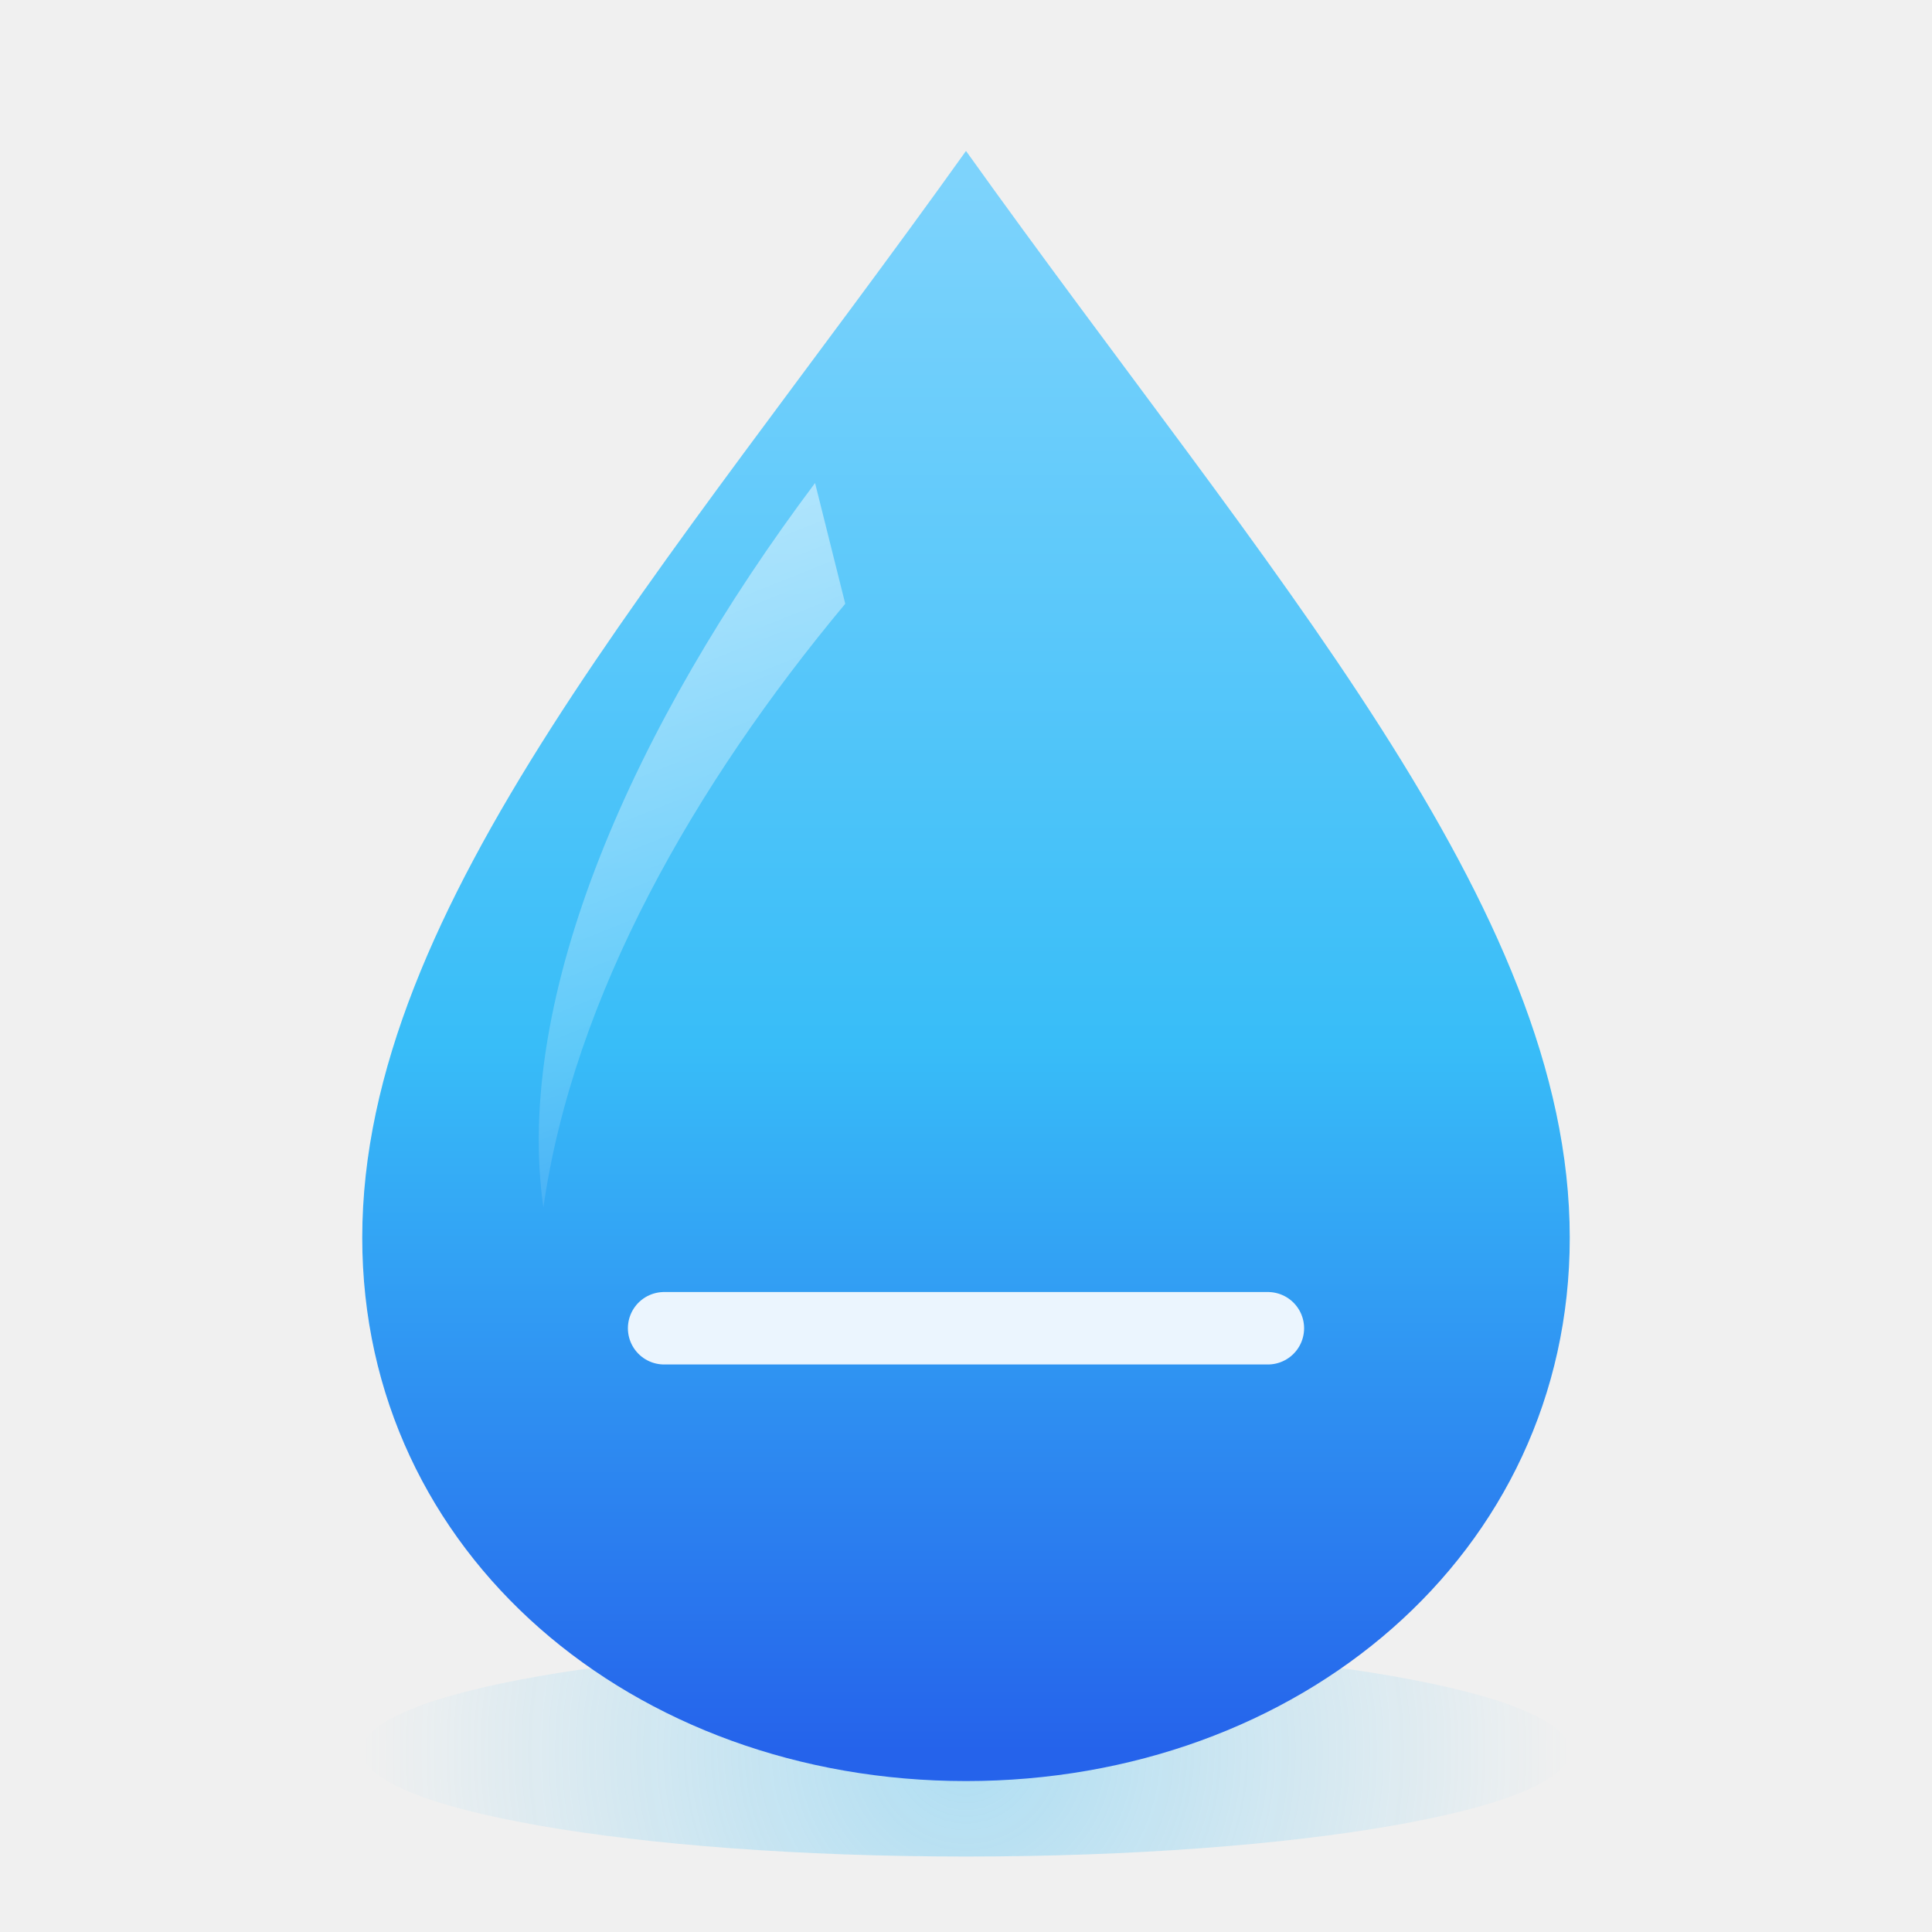
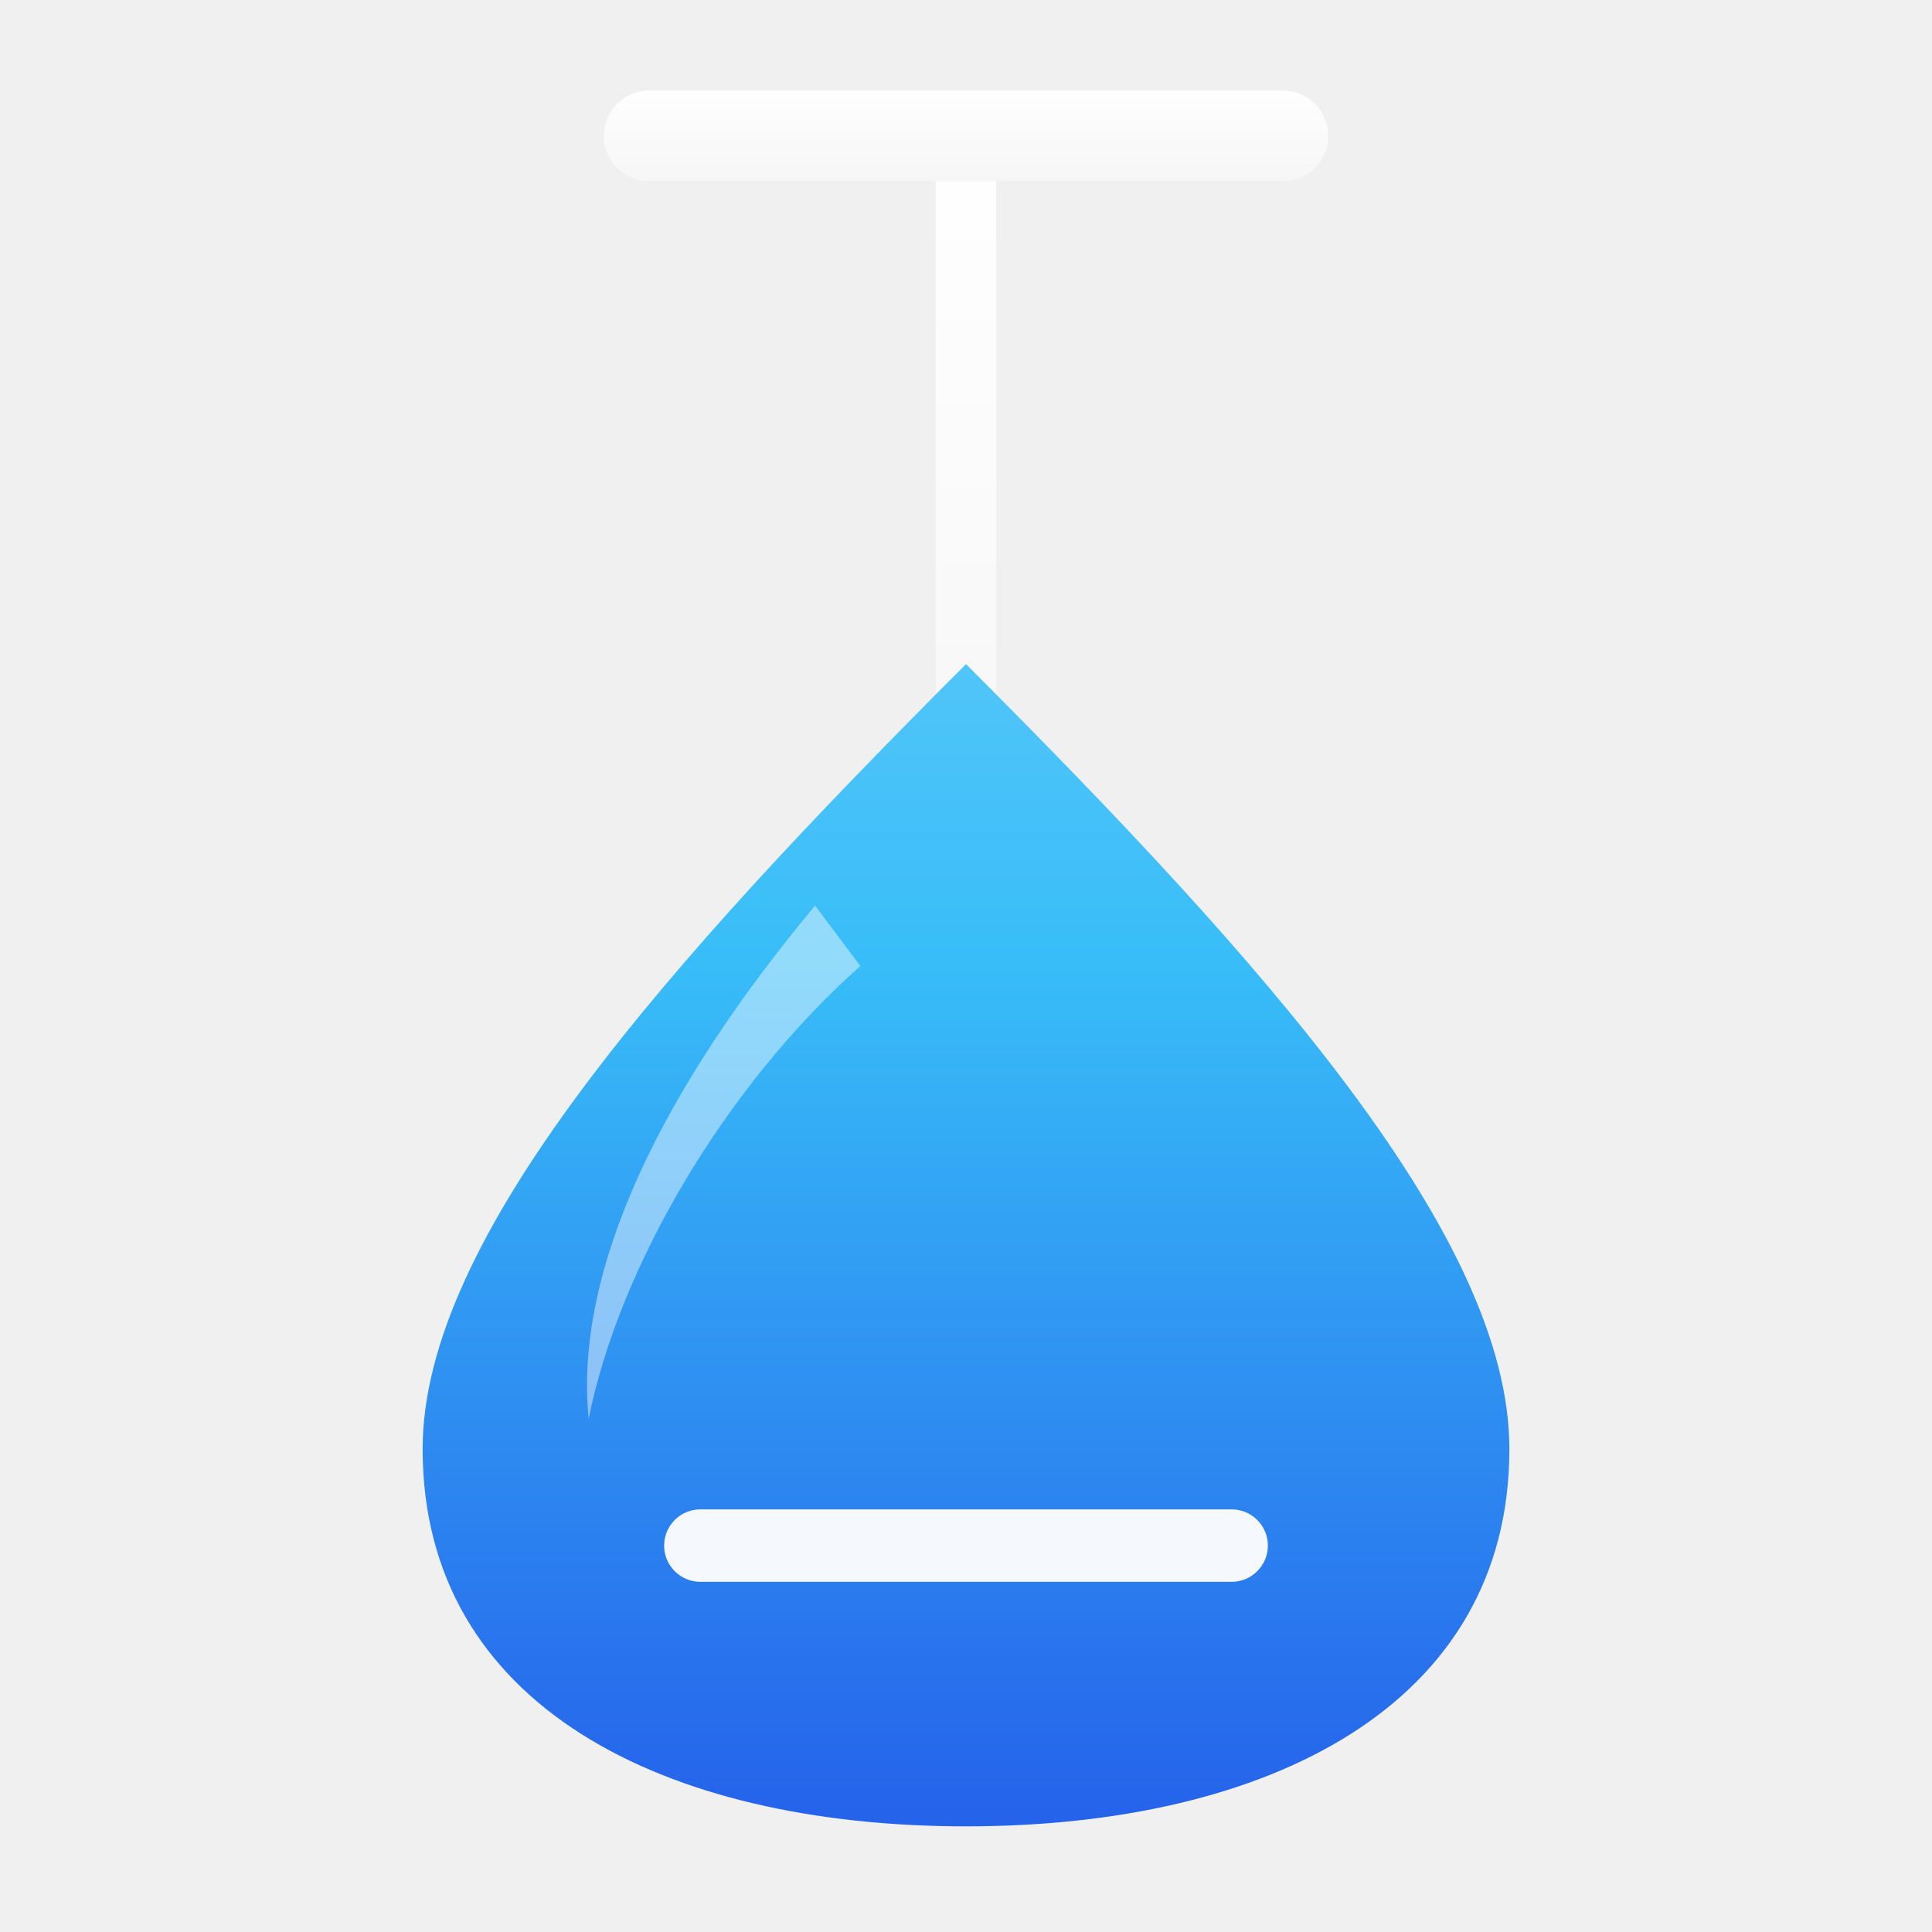
<svg xmlns="http://www.w3.org/2000/svg" viewBox="0 0 64 64" fill="none" aria-hidden="true">
  <defs>
-     <linearGradient id="dropGrad" x1="32" y1="6" x2="32" y2="58" gradientUnits="userSpaceOnUse">
+     <linearGradient id="plumb-grad" x1="32" y1="4" x2="32" y2="60" gradientUnits="userSpaceOnUse">
      <stop offset="0%" stop-color="#7dd3fc" />
-       <stop offset="55%" stop-color="#38bdf8" />
+       <stop offset="50%" stop-color="#38bdf8" />
      <stop offset="100%" stop-color="#2563eb" />
    </linearGradient>
-     <linearGradient id="dropHighlight" x1="20" y1="10" x2="32" y2="40" gradientUnits="userSpaceOnUse">
-       <stop offset="0%" stop-color="#ffffff" stop-opacity="0.65" />
-       <stop offset="100%" stop-color="#ffffff" stop-opacity="0" />
+     <linearGradient id="plumb-line" x1="0" y1="0" x2="0" y2="1">
+       <stop offset="0%" stop-color="#ffffff" stop-opacity="0.95" />
+       <stop offset="100%" stop-color="#ffffff" stop-opacity="0.4" />
    </linearGradient>
-     <radialGradient id="ripple" cx="32" cy="58" r="20" gradientUnits="userSpaceOnUse">
-       <stop offset="0%" stop-color="#38bdf8" stop-opacity="0.35" />
-       <stop offset="100%" stop-color="#38bdf8" stop-opacity="0" />
-     </radialGradient>
  </defs>
-   <ellipse cx="32" cy="58" rx="20" ry="3.5" fill="url(#ripple)" />
-   <path d="M32 5        C 22 19, 12 30, 12 41        C 12 51.5, 21 59, 32 59        C 43 59, 52 51.5, 52 41        C 52 30, 42 19, 32 5 Z" fill="url(#dropGrad)" />
-   <path d="M27 16        C 21 24, 17 33, 18 40        C 19 33, 23 26, 28 20 Z" fill="url(#dropHighlight)" />
-   <path d="M22 44 H 42" stroke="#ffffff" stroke-opacity="0.9" stroke-width="2.4" stroke-linecap="round" />
+   <rect x="20" y="3" width="24" height="3" rx="1.5" fill="url(#plumb-line)" />
+   <rect x="31" y="6" width="2" height="22" fill="url(#plumb-line)" />
+   <path d="M32 22        C 22 32, 14 41, 14 48        C 14 56.5, 22 60.5, 32 60.5        C 42 60.5, 50 56.5, 50 48        C 50 41, 42 32, 32 22 Z" fill="url(#plumb-grad)" />
+   <path d="M27 30        C 22 36, 19 42, 19.5 47        C 20.5 42, 24 36, 28.5 32 Z" fill="#ffffff" fill-opacity="0.45" />
+   <rect x="22" y="50" width="20" height="2.4" rx="1.2" fill="#ffffff" fill-opacity="0.95" />
</svg>
